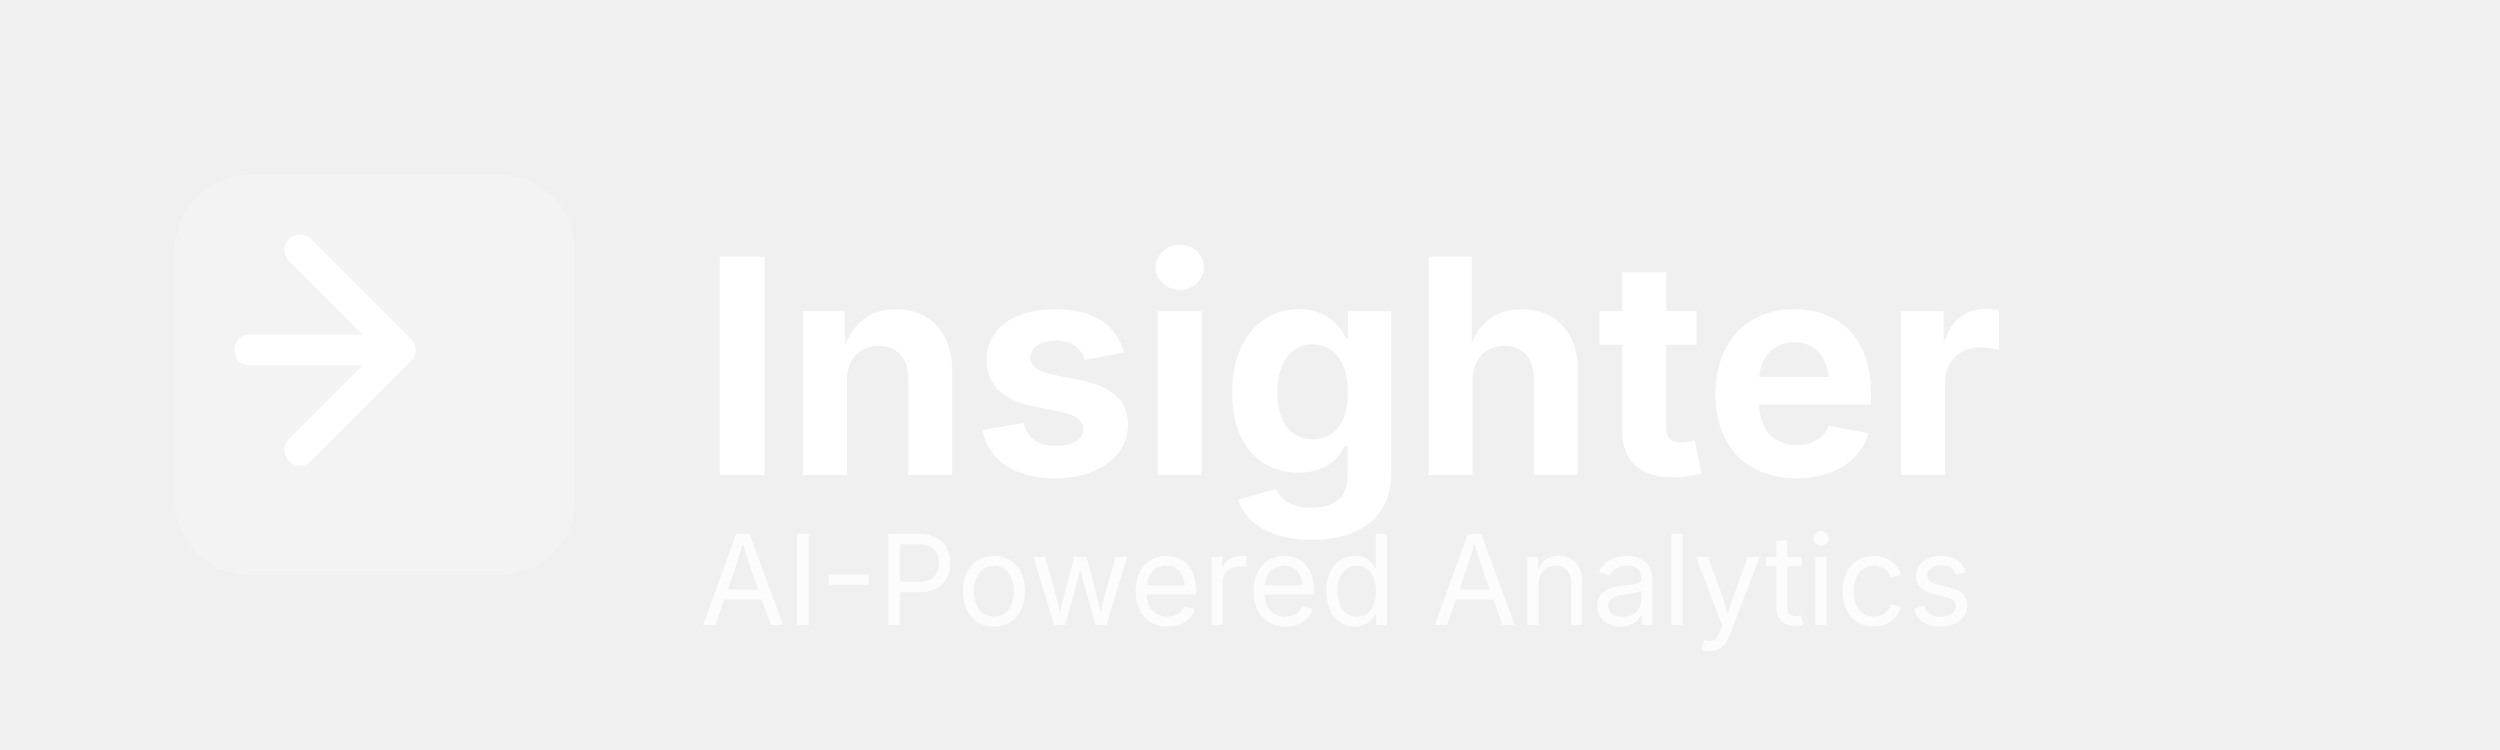
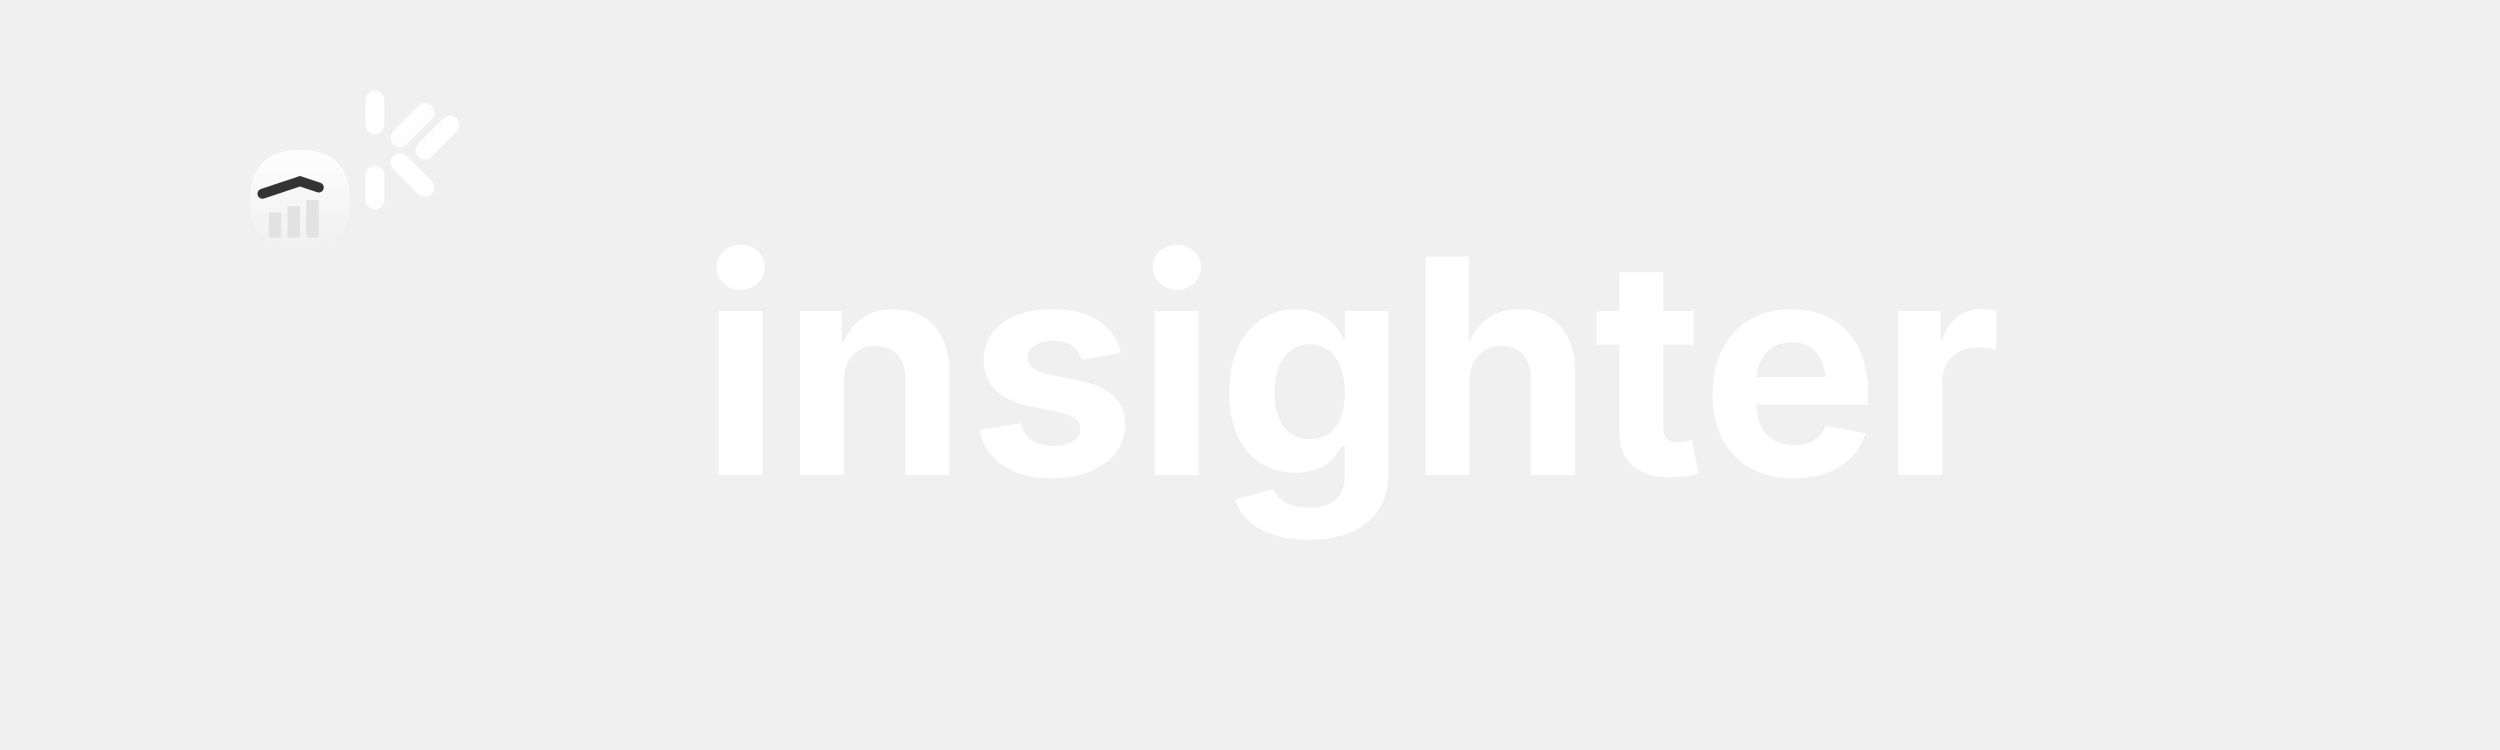
<svg xmlns="http://www.w3.org/2000/svg" width="200" height="60" viewBox="0 0 200 60" fill="none">
-   <rect width="200" height="60" rx="8" fill="transparent" />
-   <g transform="translate(12, 12)">
-     <rect x="2" y="2" width="32" height="32" rx="6" fill="#ffffff" fill-opacity="0.2" />
-     <path d="M12 8L20 16L12 24M20 16H8" stroke="#ffffff" stroke-width="2.5" stroke-linecap="round" stroke-linejoin="round" />
+   <g transform="translate(12, 8)">
+     <defs>
+       <linearGradient id="bulbGradientWhite" x1="0%" y1="0%" x2="0%" y2="100%">
+         <stop offset="0%" style="stop-color:#ffffff;stop-opacity:1" />
+         <stop offset="100%" style="stop-color:#f0f0f0;stop-opacity:1" />
+       </linearGradient>
+     </defs>
+     <g stroke="#ffffff" stroke-width="1.5" fill="none" opacity="0.9">
+       <path d="M18 2 L18 0" stroke-linecap="round" />
+       <path d="M20 3 L22 1" stroke-linecap="round" />
+       <path d="M22 4 L24 2" stroke-linecap="round" />
+       <path d="M20 5 L22 7" stroke-linecap="round" />
+       <path d="M18 6 L18 8" stroke-linecap="round" />
+     </g>
+     <path d="M8 8 Q8 4 12 4 Q16 4 16 8 Q16 12 12 12 Q8 12 8 8 Z" fill="url(#bulbGradientWhite)" opacity="0.95" />
+     <rect x="9.5" y="9" width="1" height="2" fill="#e0e0e0" opacity="0.9" />
+     <rect x="11" y="8.5" width="1" height="2.5" fill="#e0e0e0" opacity="0.9" />
+     <rect x="12.5" y="8" width="1" height="3" fill="#e0e0e0" opacity="0.9" />
+     <path d="M9 7.5 L10.5 7 L12 6.5 L13.5 7" stroke="#333333" stroke-width="0.8" fill="none" stroke-linecap="round" />
+     <circle cx="9" cy="7.5" r="0.3" fill="#333333" />
+     <circle cx="10.5" cy="7" r="0.3" fill="#333333" />
+     <circle cx="12" cy="6.5" r="0.3" fill="#333333" />
+     <circle cx="13.5" cy="7" r="0.3" fill="#333333" />
+     <rect x="10" y="12" width="4" height="1" fill="#f0f0f0" opacity="0.9" />
+     <rect x="10.5" y="13" width="3" height="0.8" fill="#f0f0f0" opacity="0.9" />
+     <rect x="11" y="13.8" width="2" height="0.6" fill="#f0f0f0" opacity="0.9" />
  </g>
  <text x="56" y="38" font-family="Inter, sans-serif" font-size="24" font-weight="700" fill="#ffffff">
-     Insighter
-   </text>
-   <text x="56" y="50" font-family="Inter, sans-serif" font-size="10" font-weight="400" fill="#ffffff" fill-opacity="0.8">
-     AI-Powered Analytics
+     insighter
  </text>
</svg>
